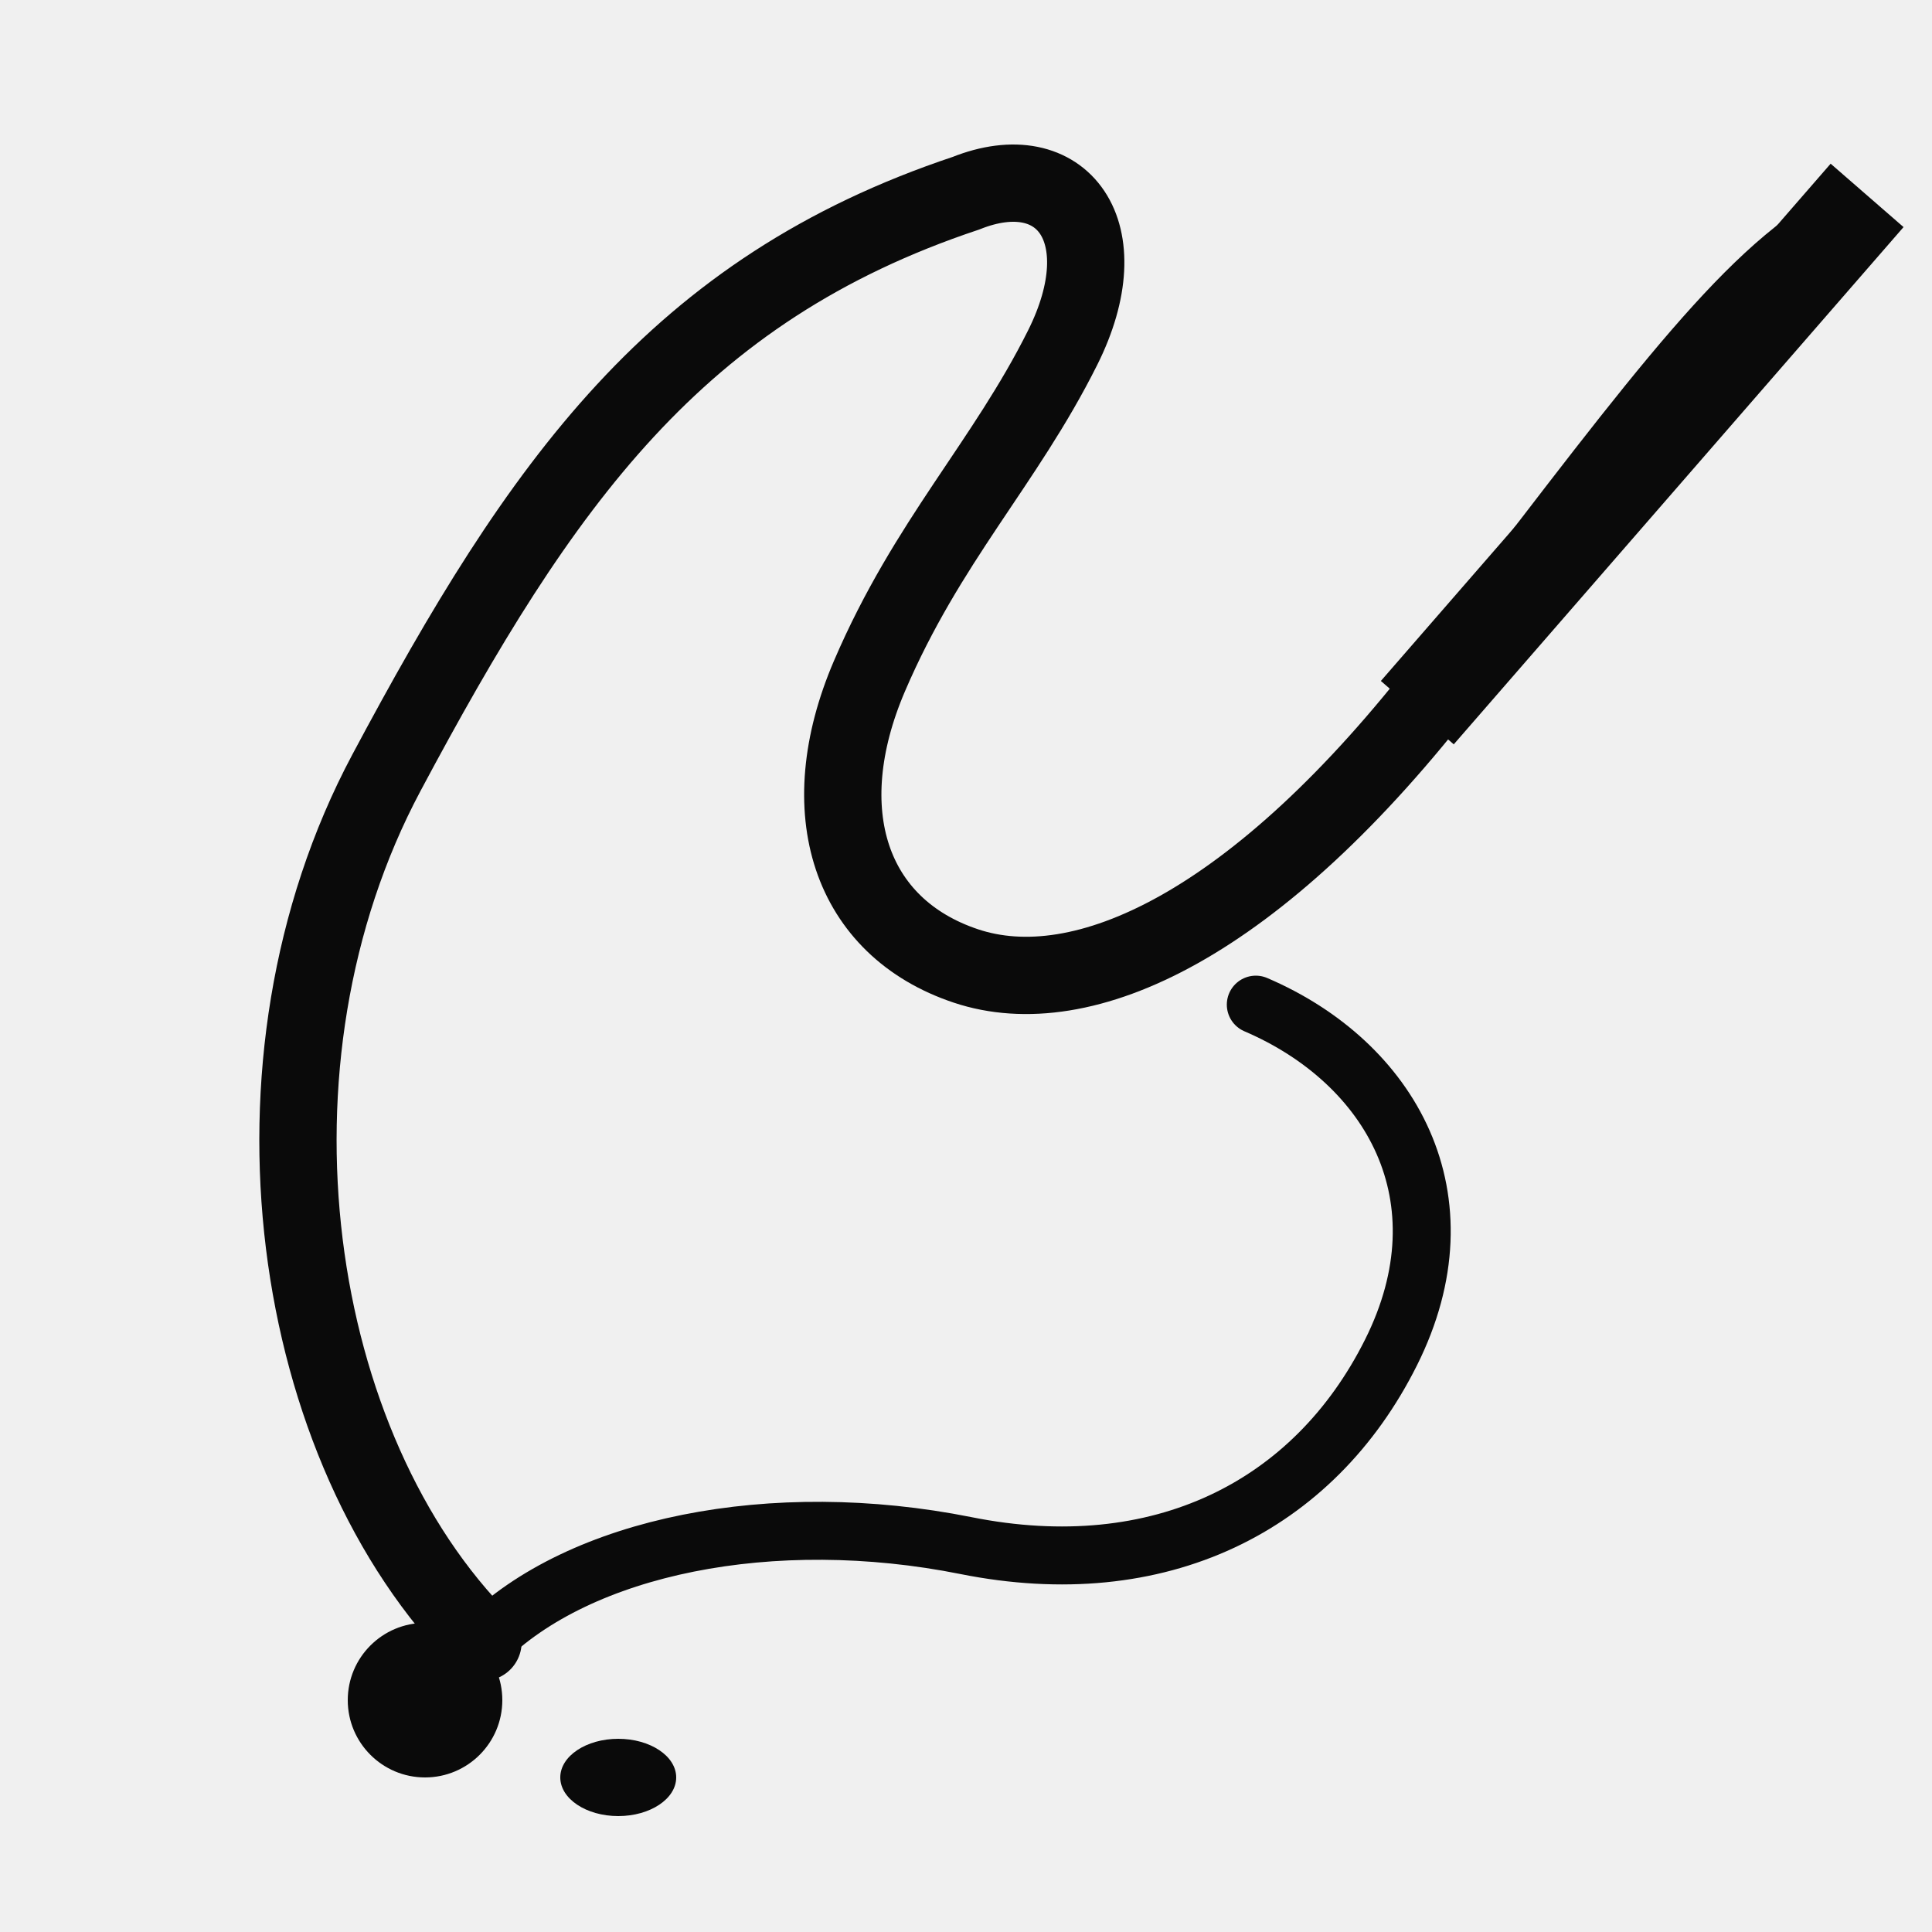
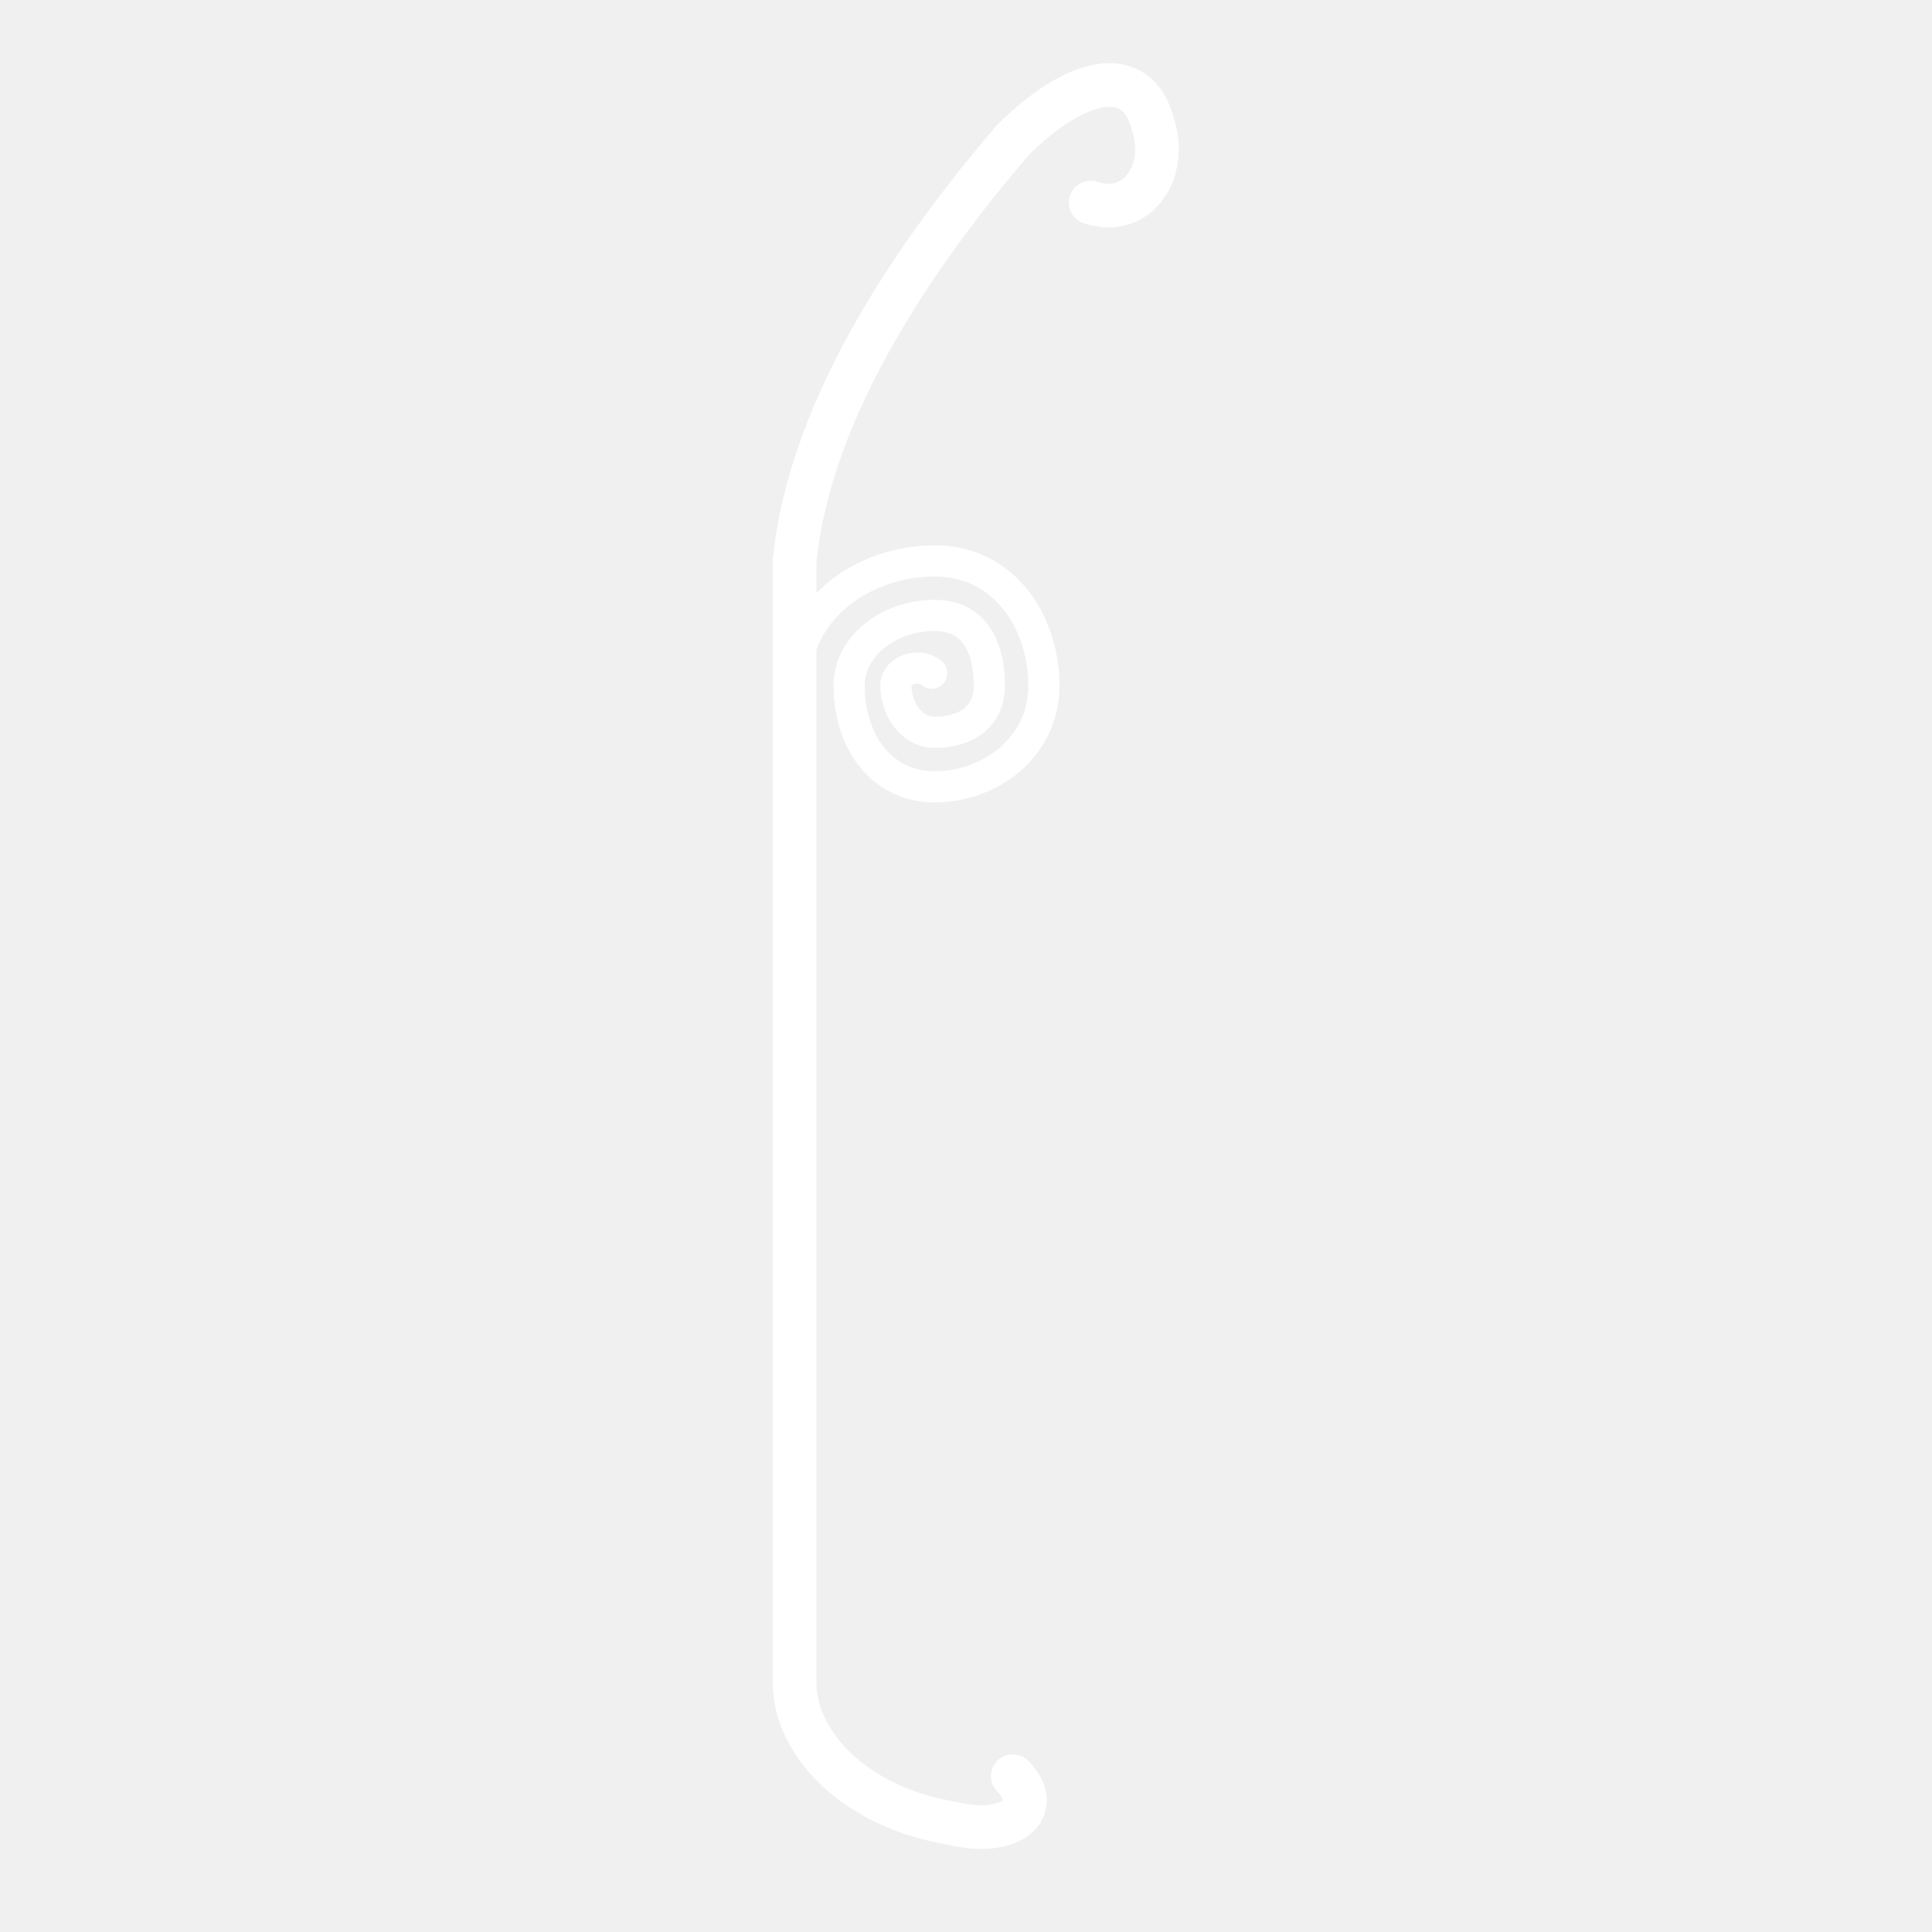
- <svg xmlns="http://www.w3.org/2000/svg" width="32" height="32" viewBox="0 0 100 100" fill="none">
-   <path d="M25 85 C15 75, 12 55, 20 40 C28 25, 35 15, 50 10 C55 8, 58 12, 55 18 C52 24, 48 28, 45 35 C42 42, 44 48, 50 50 C56 52, 65 48, 75 35 C85 22, 90 15, 95 12" stroke="#0A0A0A" stroke-width="4" stroke-linecap="round" fill="none" />
-   <path d="M25 85 C30 80, 40 78, 50 80 C60 82, 68 78, 72 70 C76 62, 72 55, 65 52" stroke="#0A0A0A" stroke-width="3" stroke-linecap="round" fill="none" />
-   <path d="M75 35 L95 12" stroke="#0A0A0A" stroke-width="5" stroke-linecap="square" />
-   <circle cx="22" cy="88" r="4" fill="#0A0A0A" />
-   <ellipse cx="32" cy="92" rx="3" ry="2" fill="#0A0A0A" />
+ <svg xmlns="http://www.w3.org/2000/svg" width="32" height="32" viewBox="-10 -2 54 124">
+   <path d="M6 34 C7 24, 14 14, 20 7 C24 3, 28 2, 29 6 C30 9, 28 12, 25 11" stroke="white" stroke-width="2.8" stroke-linecap="round" fill="none" />
+   <path d="M6 42 C6 37, 10.5 34, 15 34 C19.5 34, 22 38, 22 42 C22 46, 18.5 48.5, 15 48.5 C11.5 48.5, 9.5 45.5, 9.5 42 C9.5 39.5, 12 37.5, 15 37.5 C17.5 37.5, 18.5 39.5, 18.5 42 C18.5 44, 17 45, 15 45 C13.5 45, 12.5 43.5, 12.5 42 C12.5 41, 14 40.5, 14.8 41.2" stroke="white" stroke-width="2" stroke-linecap="round" fill="none" />
+   <path d="M6 34 L6 106" stroke="white" stroke-width="2.8" stroke-linecap="round" />
+   <path d="M6 106 C6 110, 10 114, 16 115 C20 116, 22 114, 20 112" stroke="white" stroke-width="2.8" stroke-linecap="round" fill="none" />
</svg>
